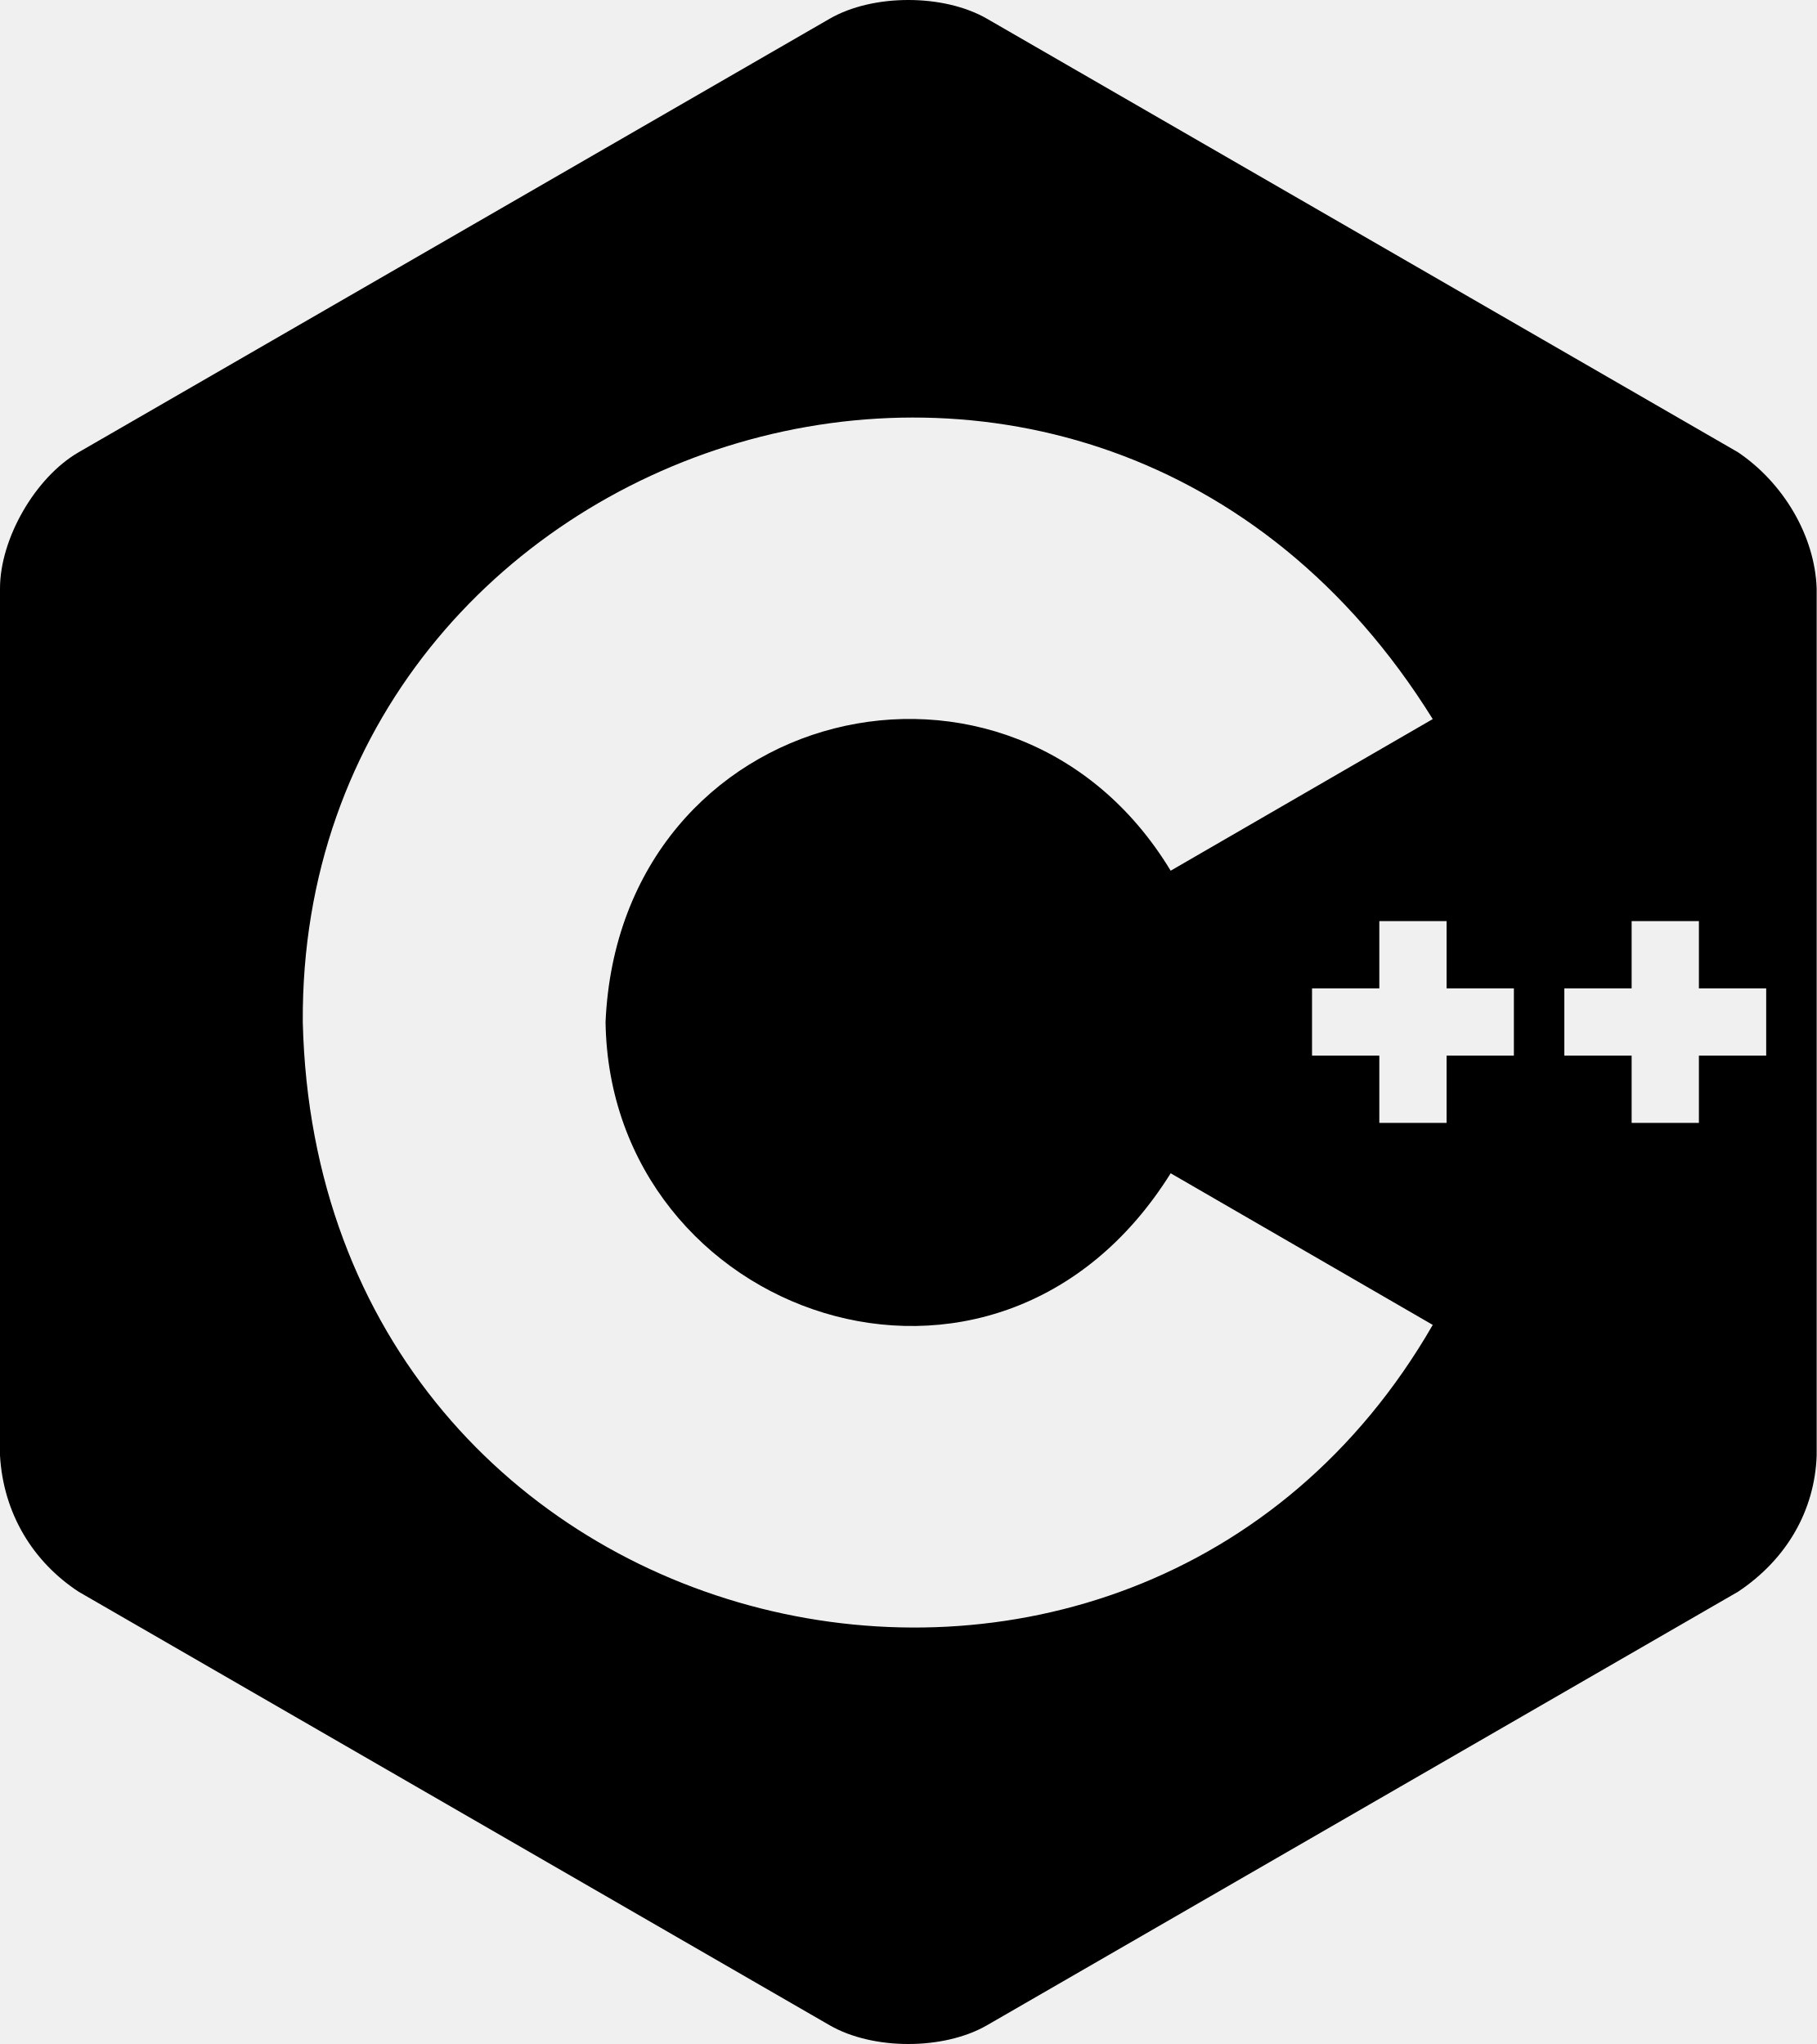
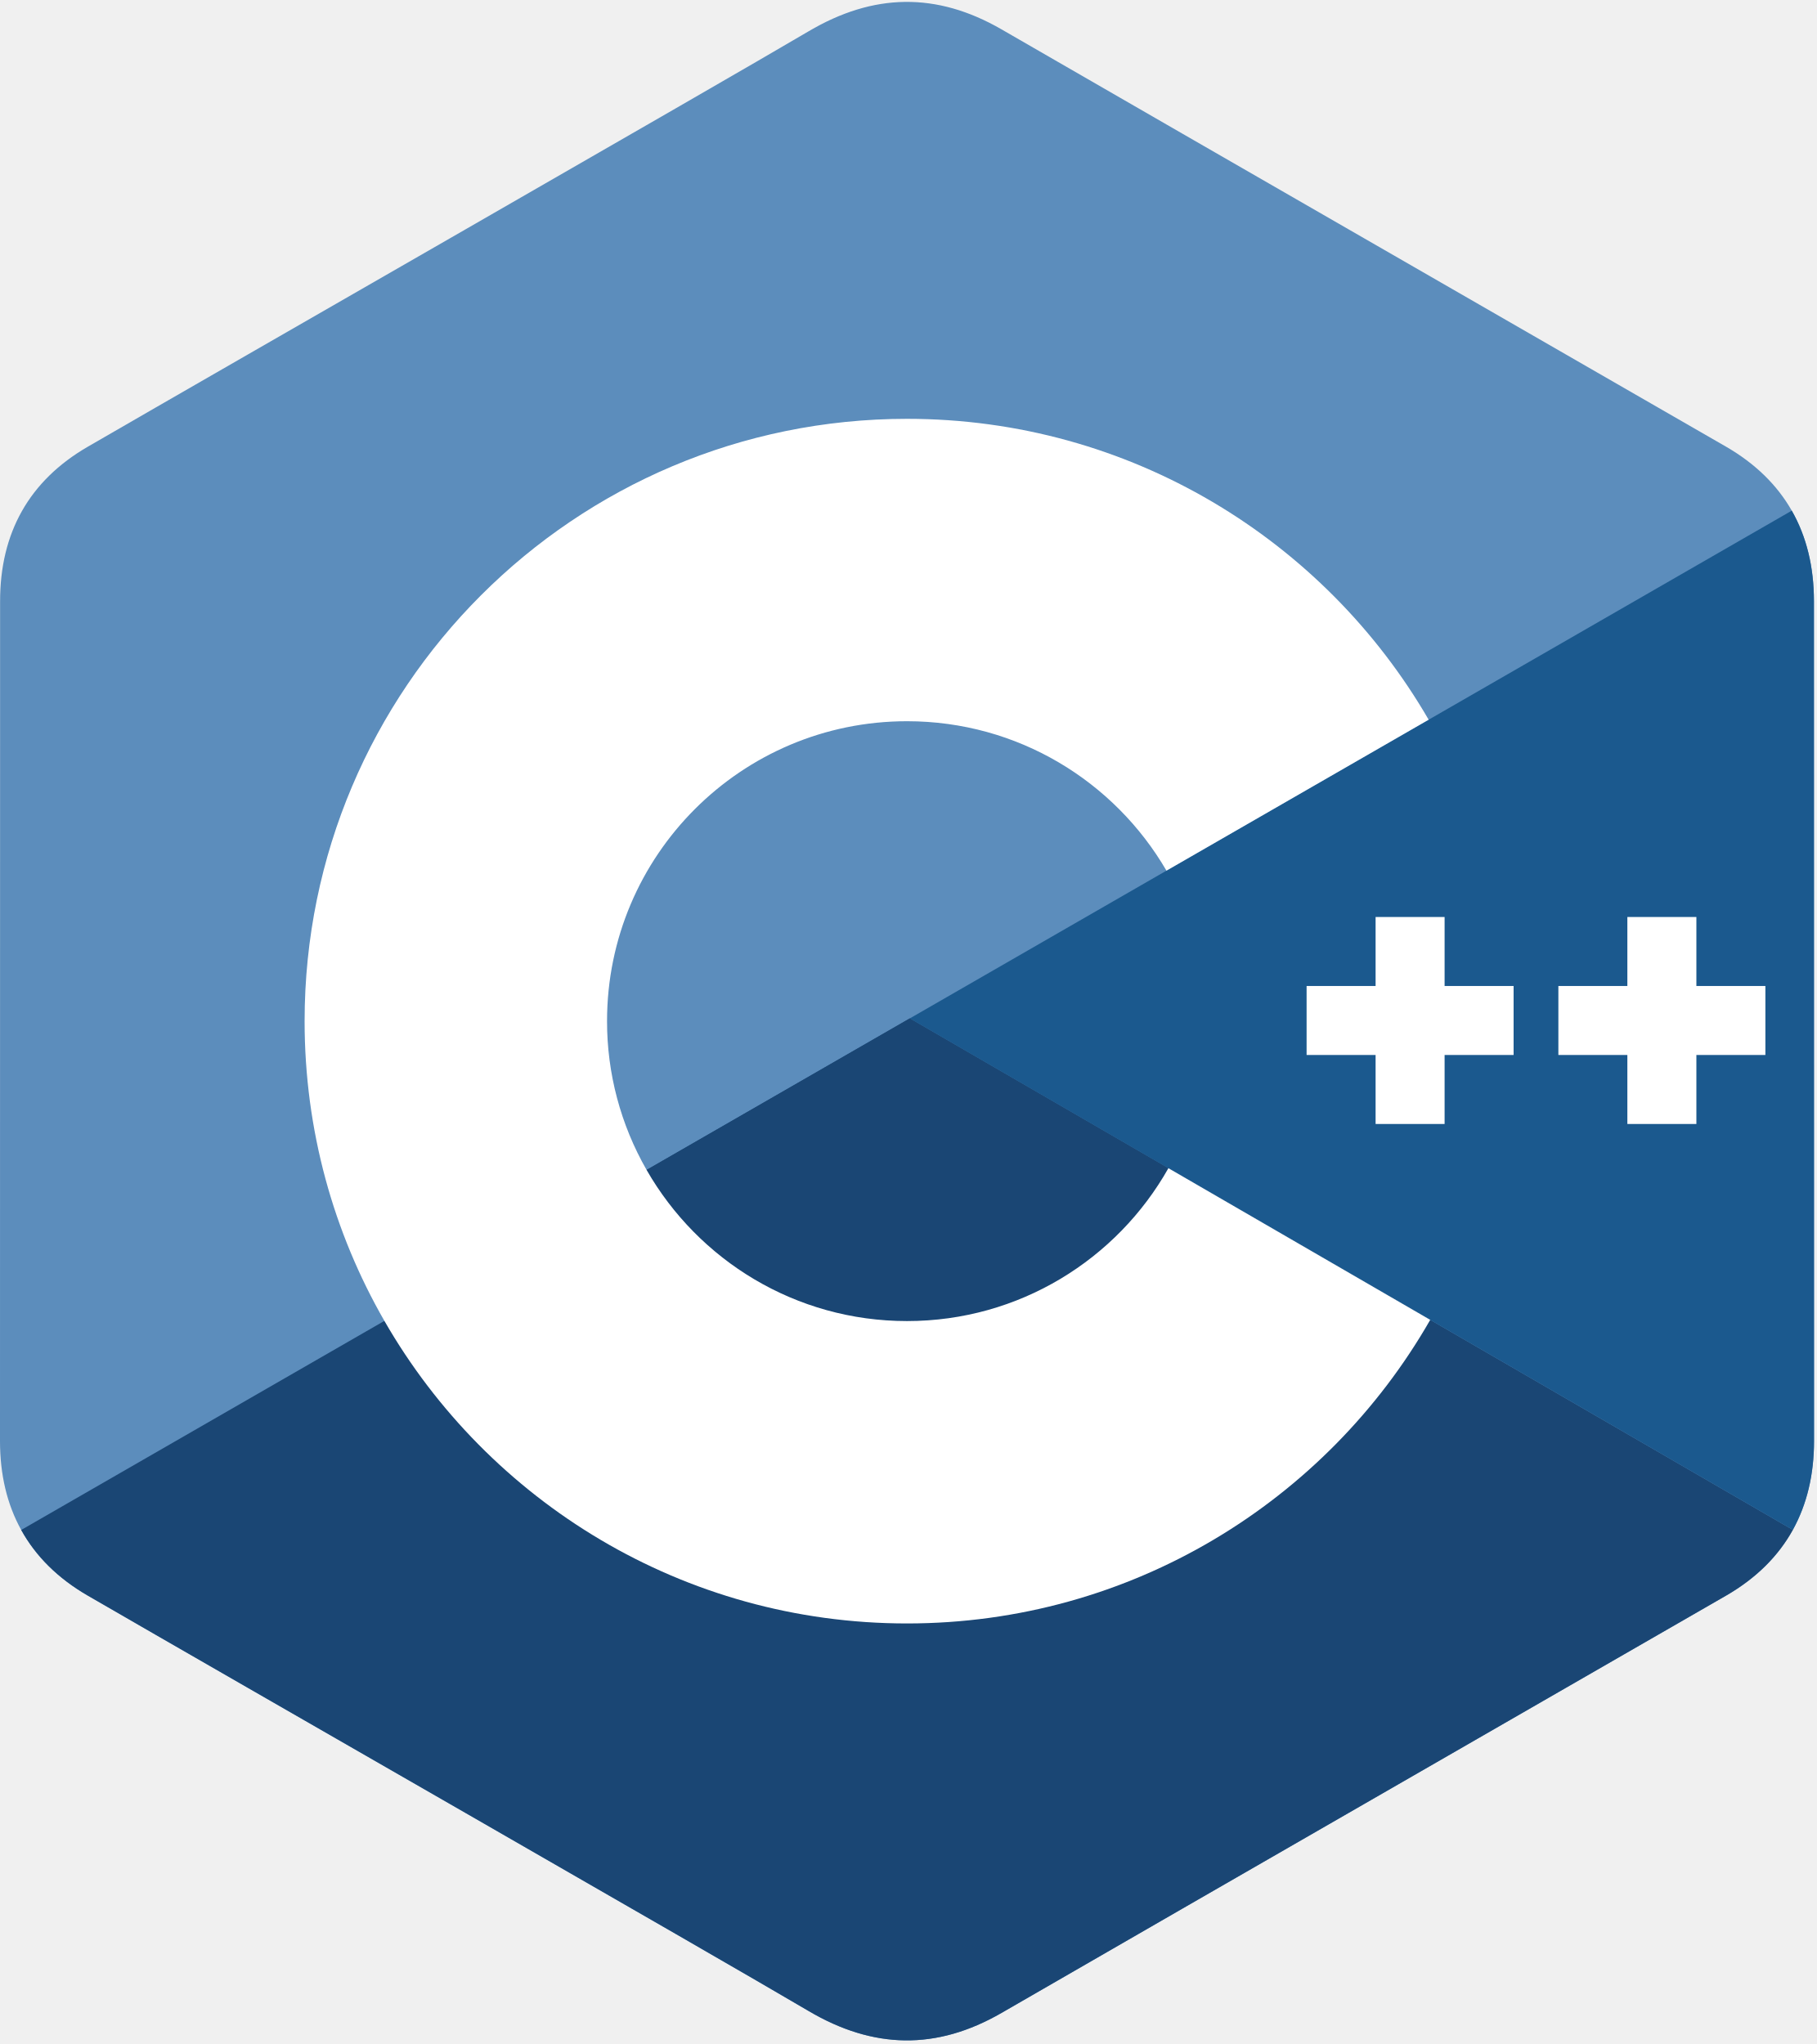
- <svg xmlns="http://www.w3.org/2000/svg" version="1.1" width="455px" height="512px">
-   <path d="M435.279,113.284L247.191,4.692c-10.835-6.257-28.567-6.257-39.402,0L19.701,113.284C8.865,119.539,0,134.896,0,147.408v217.185c0.843,14.571,8.286,26.639,19.701,34.123l188.088,108.592c10.835,6.257,28.567,6.257,39.402,0l188.088-108.592c12.248-8.146,19.219-20.408,19.701-34.123V147.408C454.54,134.243,446.657,120.965,435.279,113.284z M75.83,256.001c-0.891-148.089,197.459-213.479,282.996-75.878l-65.635,37.98c-39.622-65.534-138.001-42.101-141.532,37.897c1.06,73.729,97.754,107.978,141.536,37.893L358.831,331.872C283.448,462.735,79.632,415.653,75.83,256.001z M379.15,264.425h-16.852v16.852h-16.849V264.425h-16.852v-16.851h16.852v-16.851h16.849v16.851h16.852V264.425z M442.342,264.425h-16.852v16.852h-16.849V264.425h-16.852v-16.851h16.852v-16.851h16.849v16.851H442.342V264.425z" />
+ <svg xmlns="http://www.w3.org/2000/svg" width="2222" height="2500" viewBox="0 0 256 288" preserveAspectRatio="xMinYMin meet">
+   <path d="M255.569 84.72c-.002-4.83-1.035-9.098-3.124-12.761-2.052-3.602-5.125-6.621-9.247-9.008-34.025-19.619-68.083-39.178-102.097-58.817-9.17-5.294-18.061-5.101-27.163.269C100.395 12.39 32.59 51.237 12.385 62.94 4.064 67.757.015 75.129.013 84.711 0 124.166.013 163.62 0 203.076c.002 4.724.991 8.909 2.988 12.517 2.053 3.711 5.169 6.813 9.386 9.254 20.206 11.703 88.02 50.547 101.56 58.536 9.106 5.373 17.997 5.565 27.17.269 34.015-19.64 68.075-39.198 102.105-58.817 4.217-2.44 7.333-5.544 9.386-9.252 1.994-3.608 2.985-7.793 2.987-12.518 0 0 0-78.889-.013-118.345" fill="#5C8DBC" />
+   <path d="M128.182 143.509L2.988 215.593c2.053 3.711 5.169 6.813 9.386 9.254 20.206 11.703 88.02 50.547 101.56 58.536 9.106 5.373 17.997 5.565 27.17.269 34.015-19.64 68.075-39.198 102.105-58.817 4.217-2.44 7.333-5.544 9.386-9.252l-124.413-72.074" fill="#1A4674" />
+   <path d="M91.101 164.861c7.285 12.718 20.98 21.296 36.69 21.296 15.807 0 29.58-8.687 36.828-21.541l-36.437-21.107-37.081 21.352" fill="#1A4674" />
+   <path d="M255.569 84.72c-.002-4.83-1.035-9.098-3.124-12.761l-124.263 71.55 124.413 72.074c1.994-3.608 2.985-7.793 2.987-12.518 0 0 0-78.889-.013-118.345" fill="#1B598E" />
+   <path d="M248.728 148.661h-9.722v9.724h-9.724v-9.724h-9.721v-9.721h9.721v-9.722h9.724v9.722h9.722v9.721M213.253 148.661h-9.721v9.724h-9.722v-9.724h-9.722v-9.721h9.722v-9.722h9.722v9.722h9.721v9.721" fill="#FFF" />
+   <path d="M164.619 164.616c-7.248 12.854-21.021 21.541-36.828 21.541-15.71 0-29.405-8.578-36.69-21.296a42.062 42.062 0 0 1-5.574-20.968c0-23.341 18.923-42.263 42.264-42.263 15.609 0 29.232 8.471 36.553 21.059l36.941-21.272c-14.683-25.346-42.096-42.398-73.494-42.398-46.876 0-84.875 38-84.875 84.874 0 15.378 4.091 29.799 11.241 42.238 14.646 25.48 42.137 42.637 73.634 42.637 31.555 0 59.089-17.226 73.714-42.781l-36.886-21.371" fill="#FFF" />
</svg>
